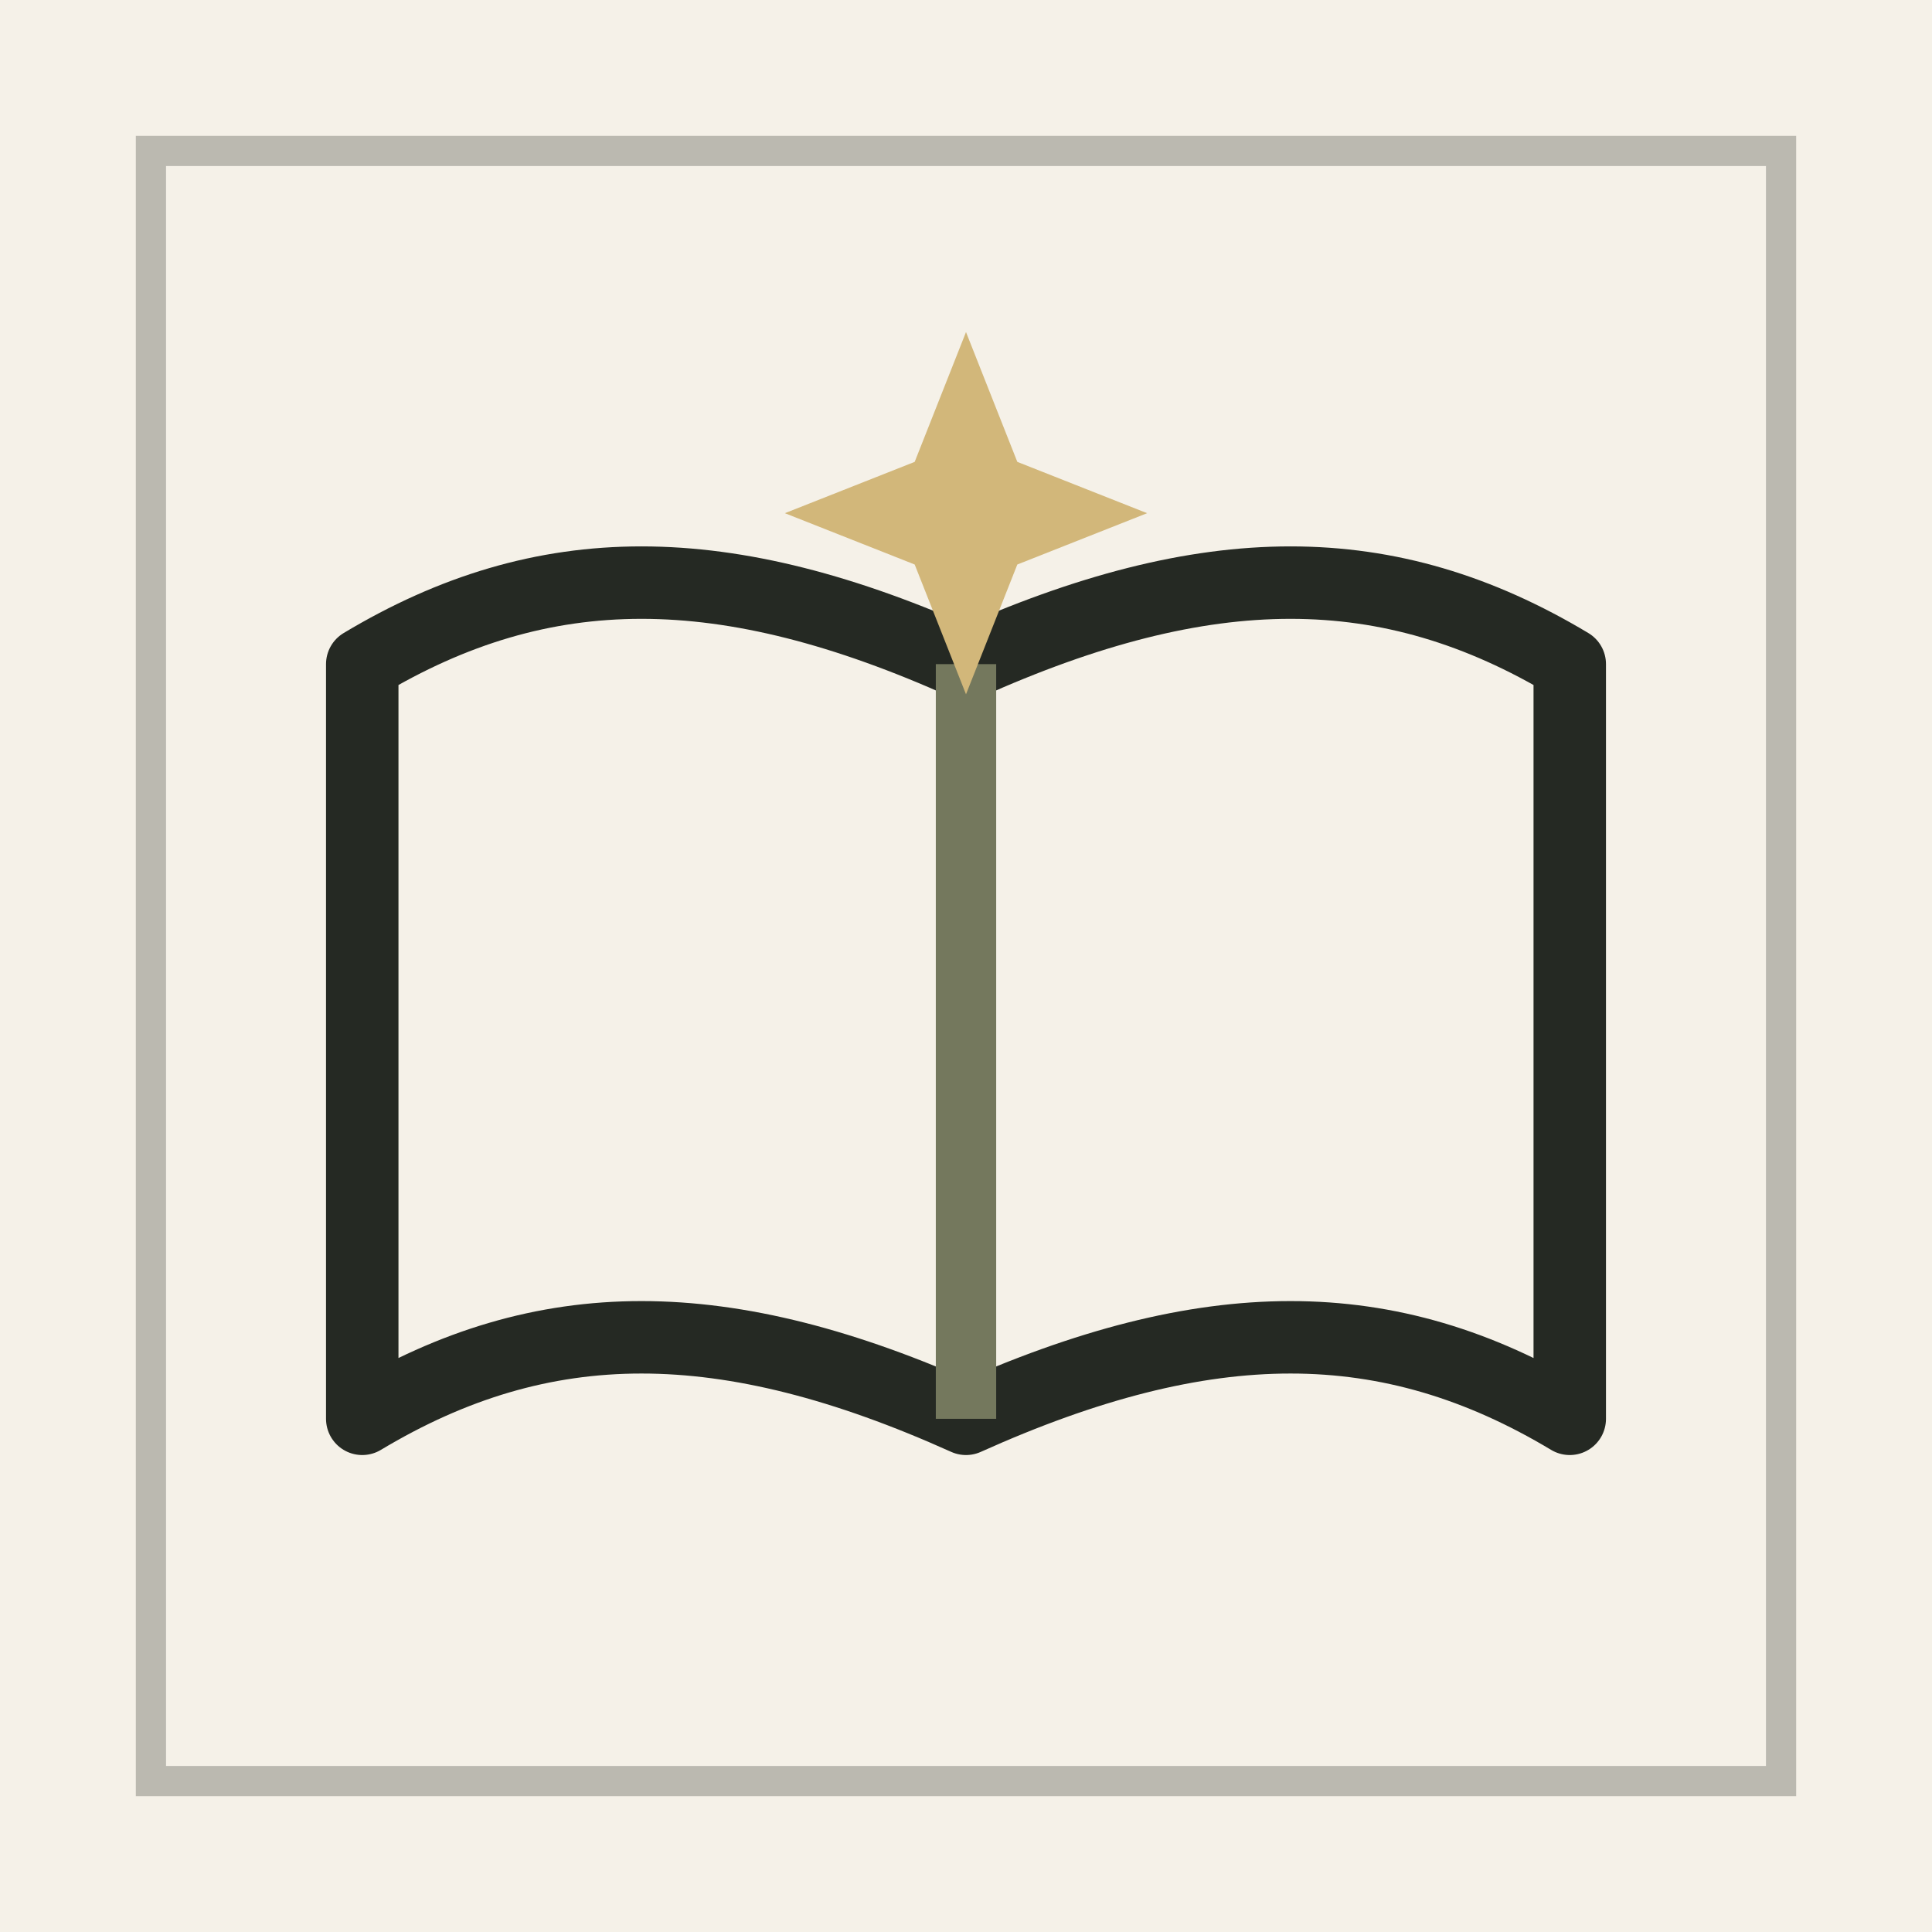
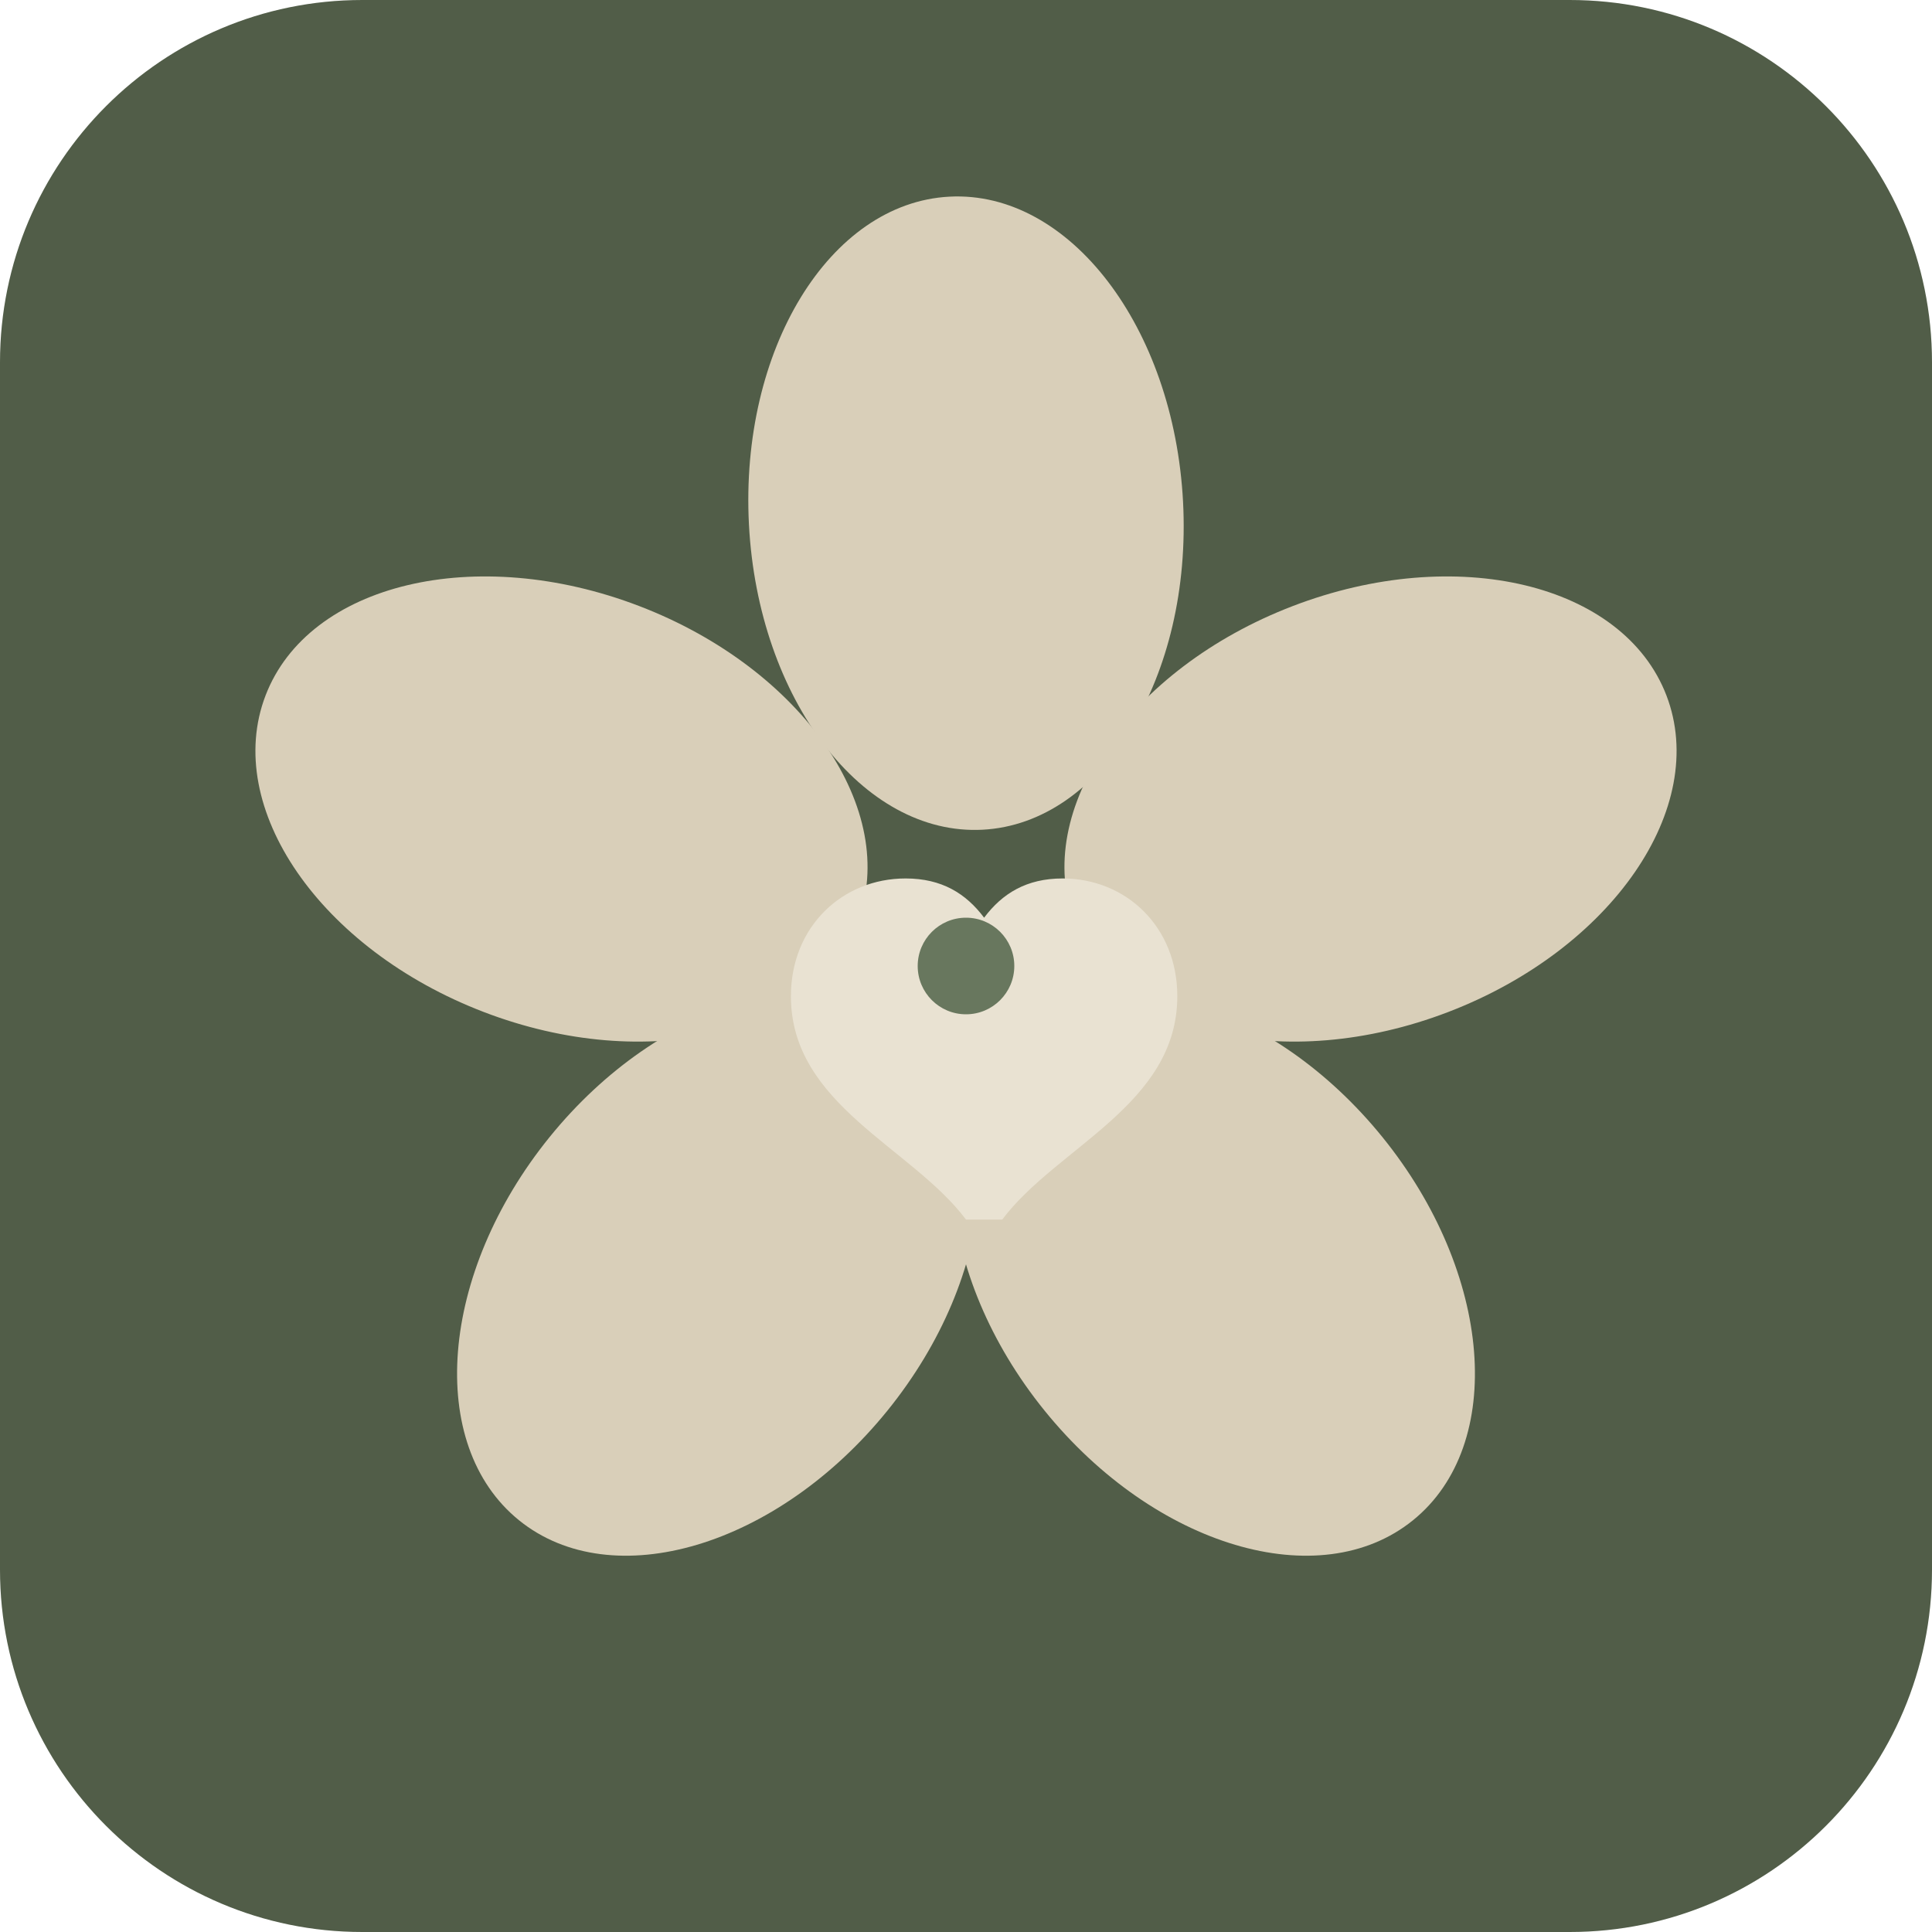
<svg xmlns="http://www.w3.org/2000/svg" viewBox="0 0 64 64">
-   <rect width="64" height="64" fill="#F5F1E8" />
-   <rect x="5" y="5" width="54" height="54" fill="none" stroke="#252923" stroke-opacity=".28" />
-   <path d="M12 22c6-3.6 12-3.6 20 0 8-3.6 14-3.6 20 0v25c-6-3.6-12-3.6-20 0-8-3.6-14-3.6-20 0V22Z" fill="none" stroke="#252923" stroke-width="2.4" stroke-linejoin="round" />
-   <path d="M32 22v25" stroke="#74785D" stroke-width="2" />
-   <path d="M32 11l1.7 4.3L38 17l-4.3 1.7L32 23l-1.7-4.3L26 17l4.3-1.7L32 11Z" fill="#D2B77A" />
+   <rect width="64" height="64" rx="12" fill="#515D48" />
+   <g fill="#D9CFB9">
+     <ellipse cx="32" cy="17" rx="7.2" ry="10.5" transform="rotate(-3 32 17)" />
+     <ellipse cx="45.4" cy="26.8" rx="7.2" ry="10.5" transform="rotate(69 45.4 26.8)" />
+     <ellipse cx="40.2" cy="42.2" rx="7.2" ry="10.5" transform="rotate(141 40.2 42.2)" />
+     <ellipse cx="23.8" cy="42.2" rx="7.2" ry="10.5" transform="rotate(219 23.8 42.2)" />
+     <ellipse cx="18.6" cy="26.8" rx="7.2" ry="10.5" transform="rotate(291 18.6 26.8)" />
+   </g>
+   <path fill="#E9E2D2" d="M32 40.4c-1.8-2.4-5.8-3.8-5.8-7.4 0-2.3 1.7-3.9 3.8-3.9 1.2 0 2 .5 2.6 1.3.6-.8 1.4-1.3 2.6-1.3 2.1 0 3.8 1.6 3.8 3.9 0 3.6-4 5-5.8 7.4Z" />
+   <circle cx="32" cy="32" r="1.6" fill="#68775E" />
</svg>
